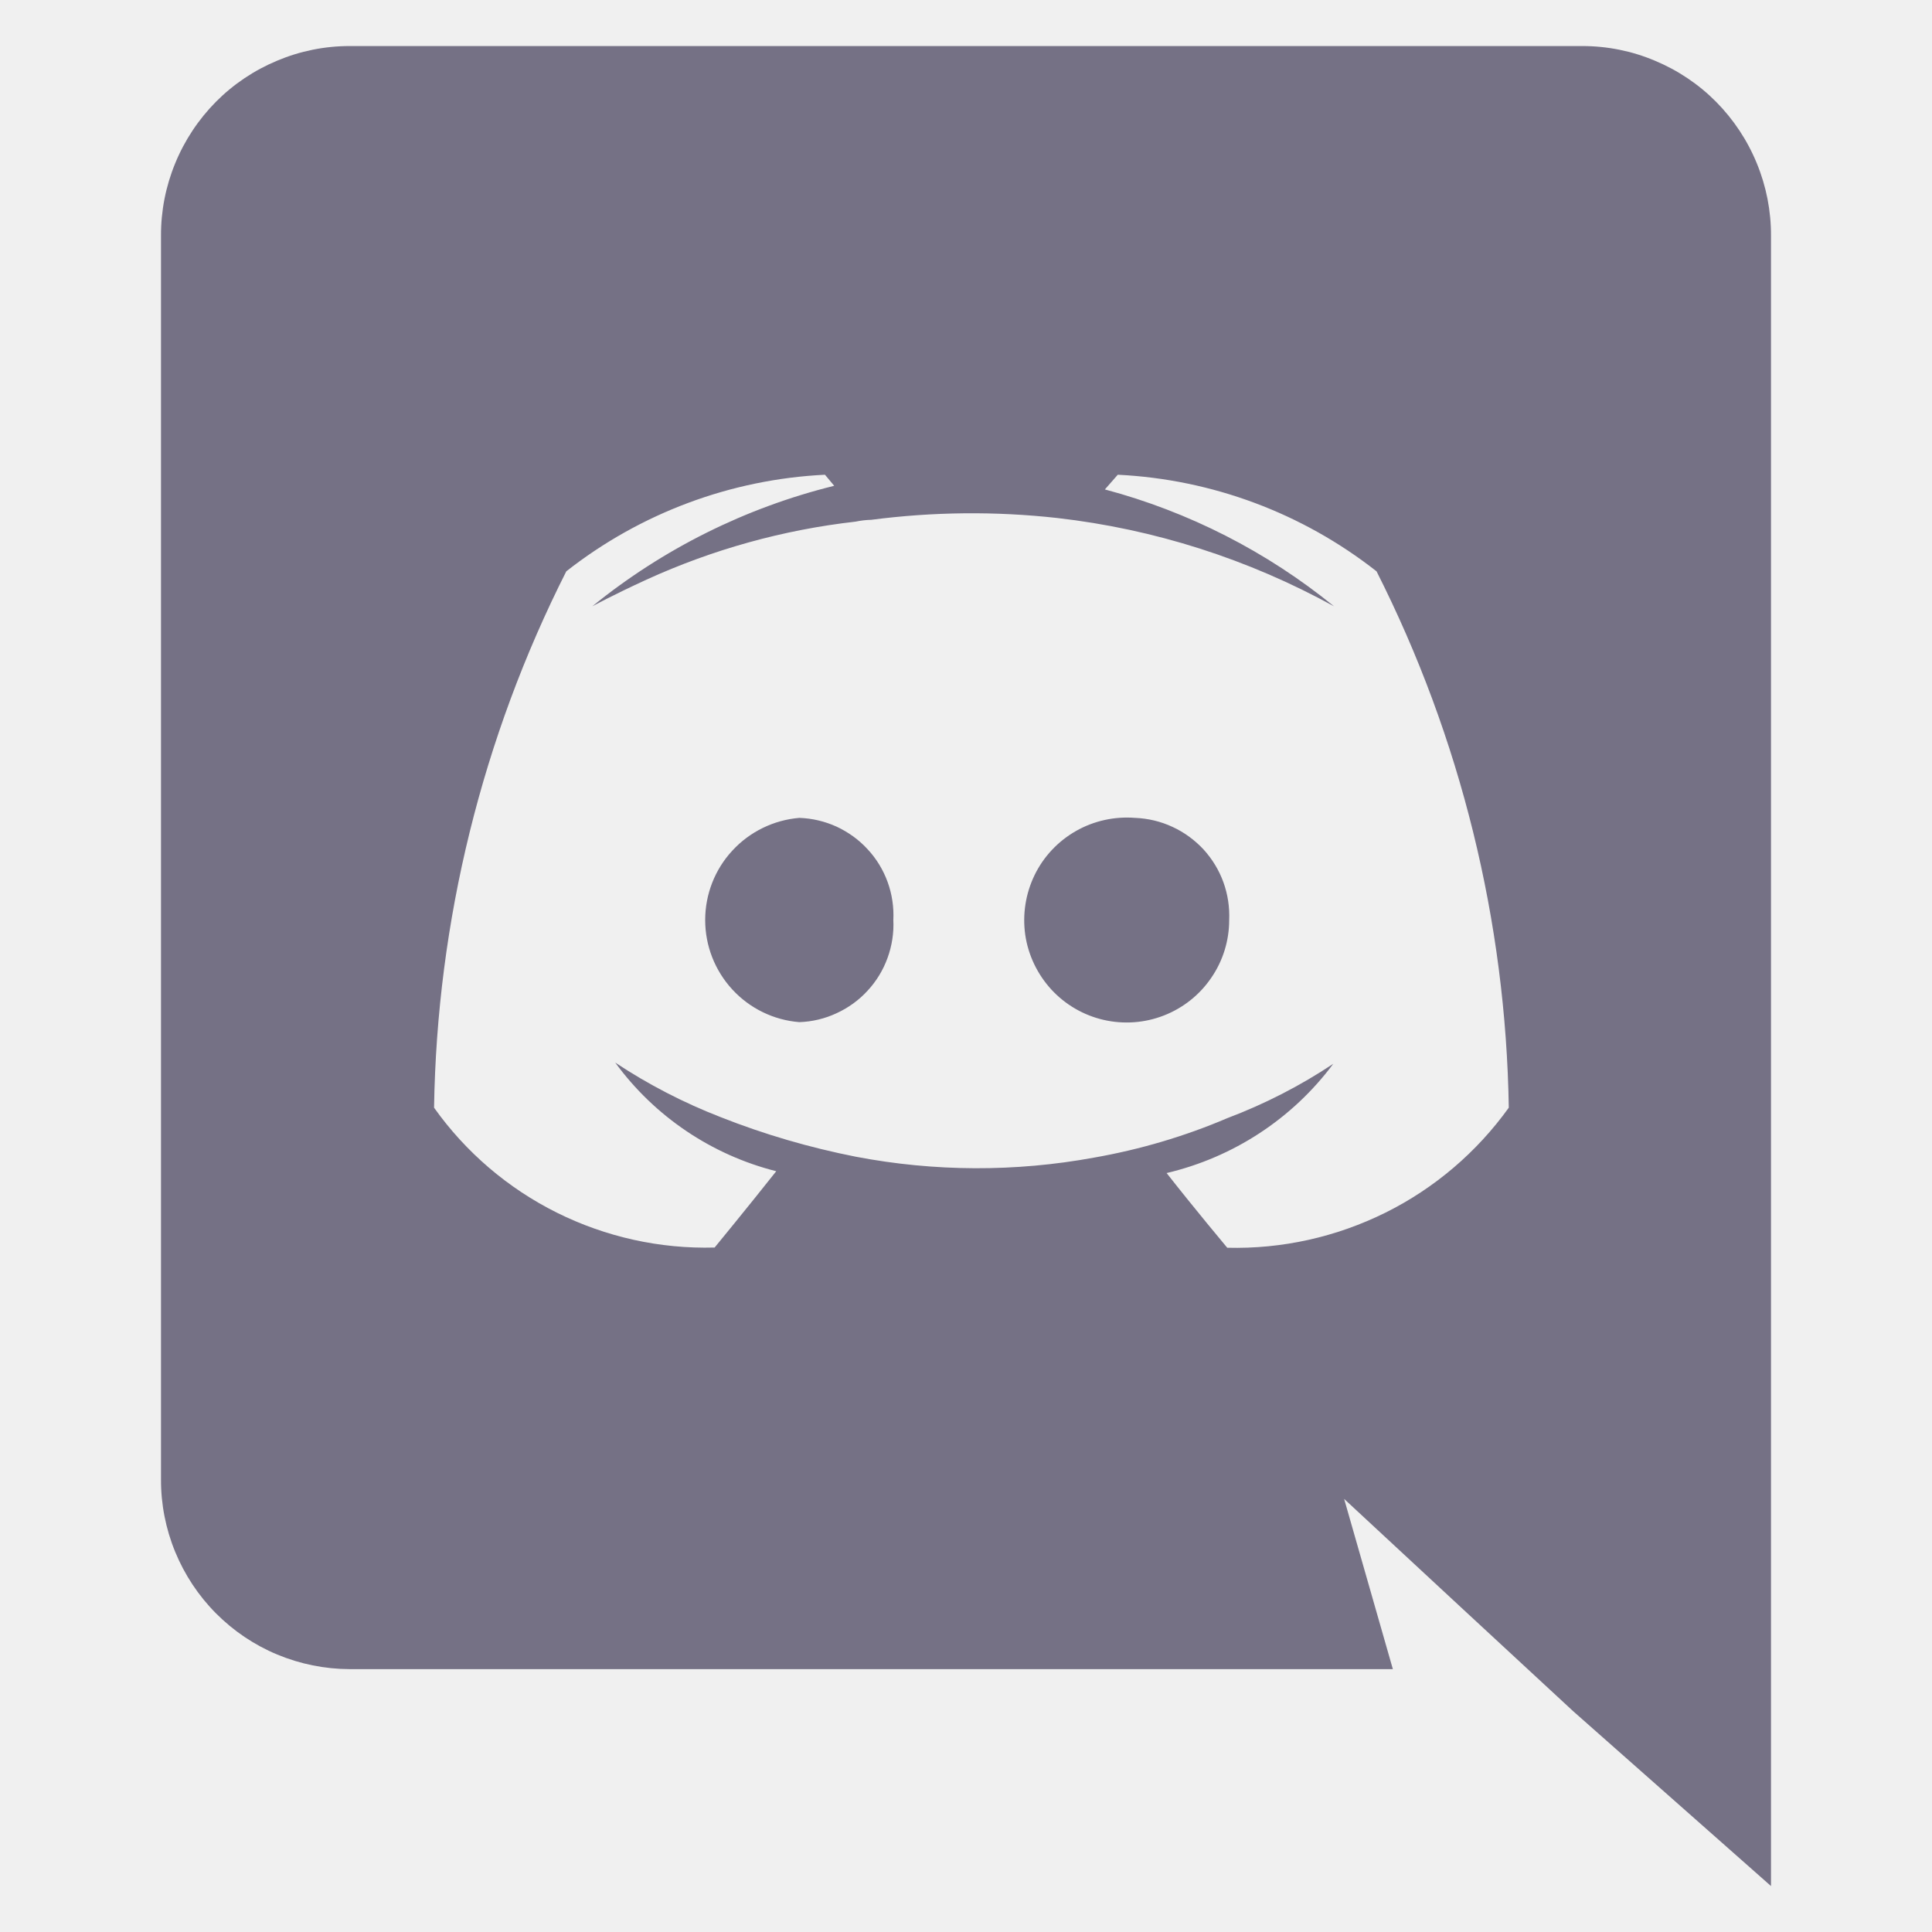
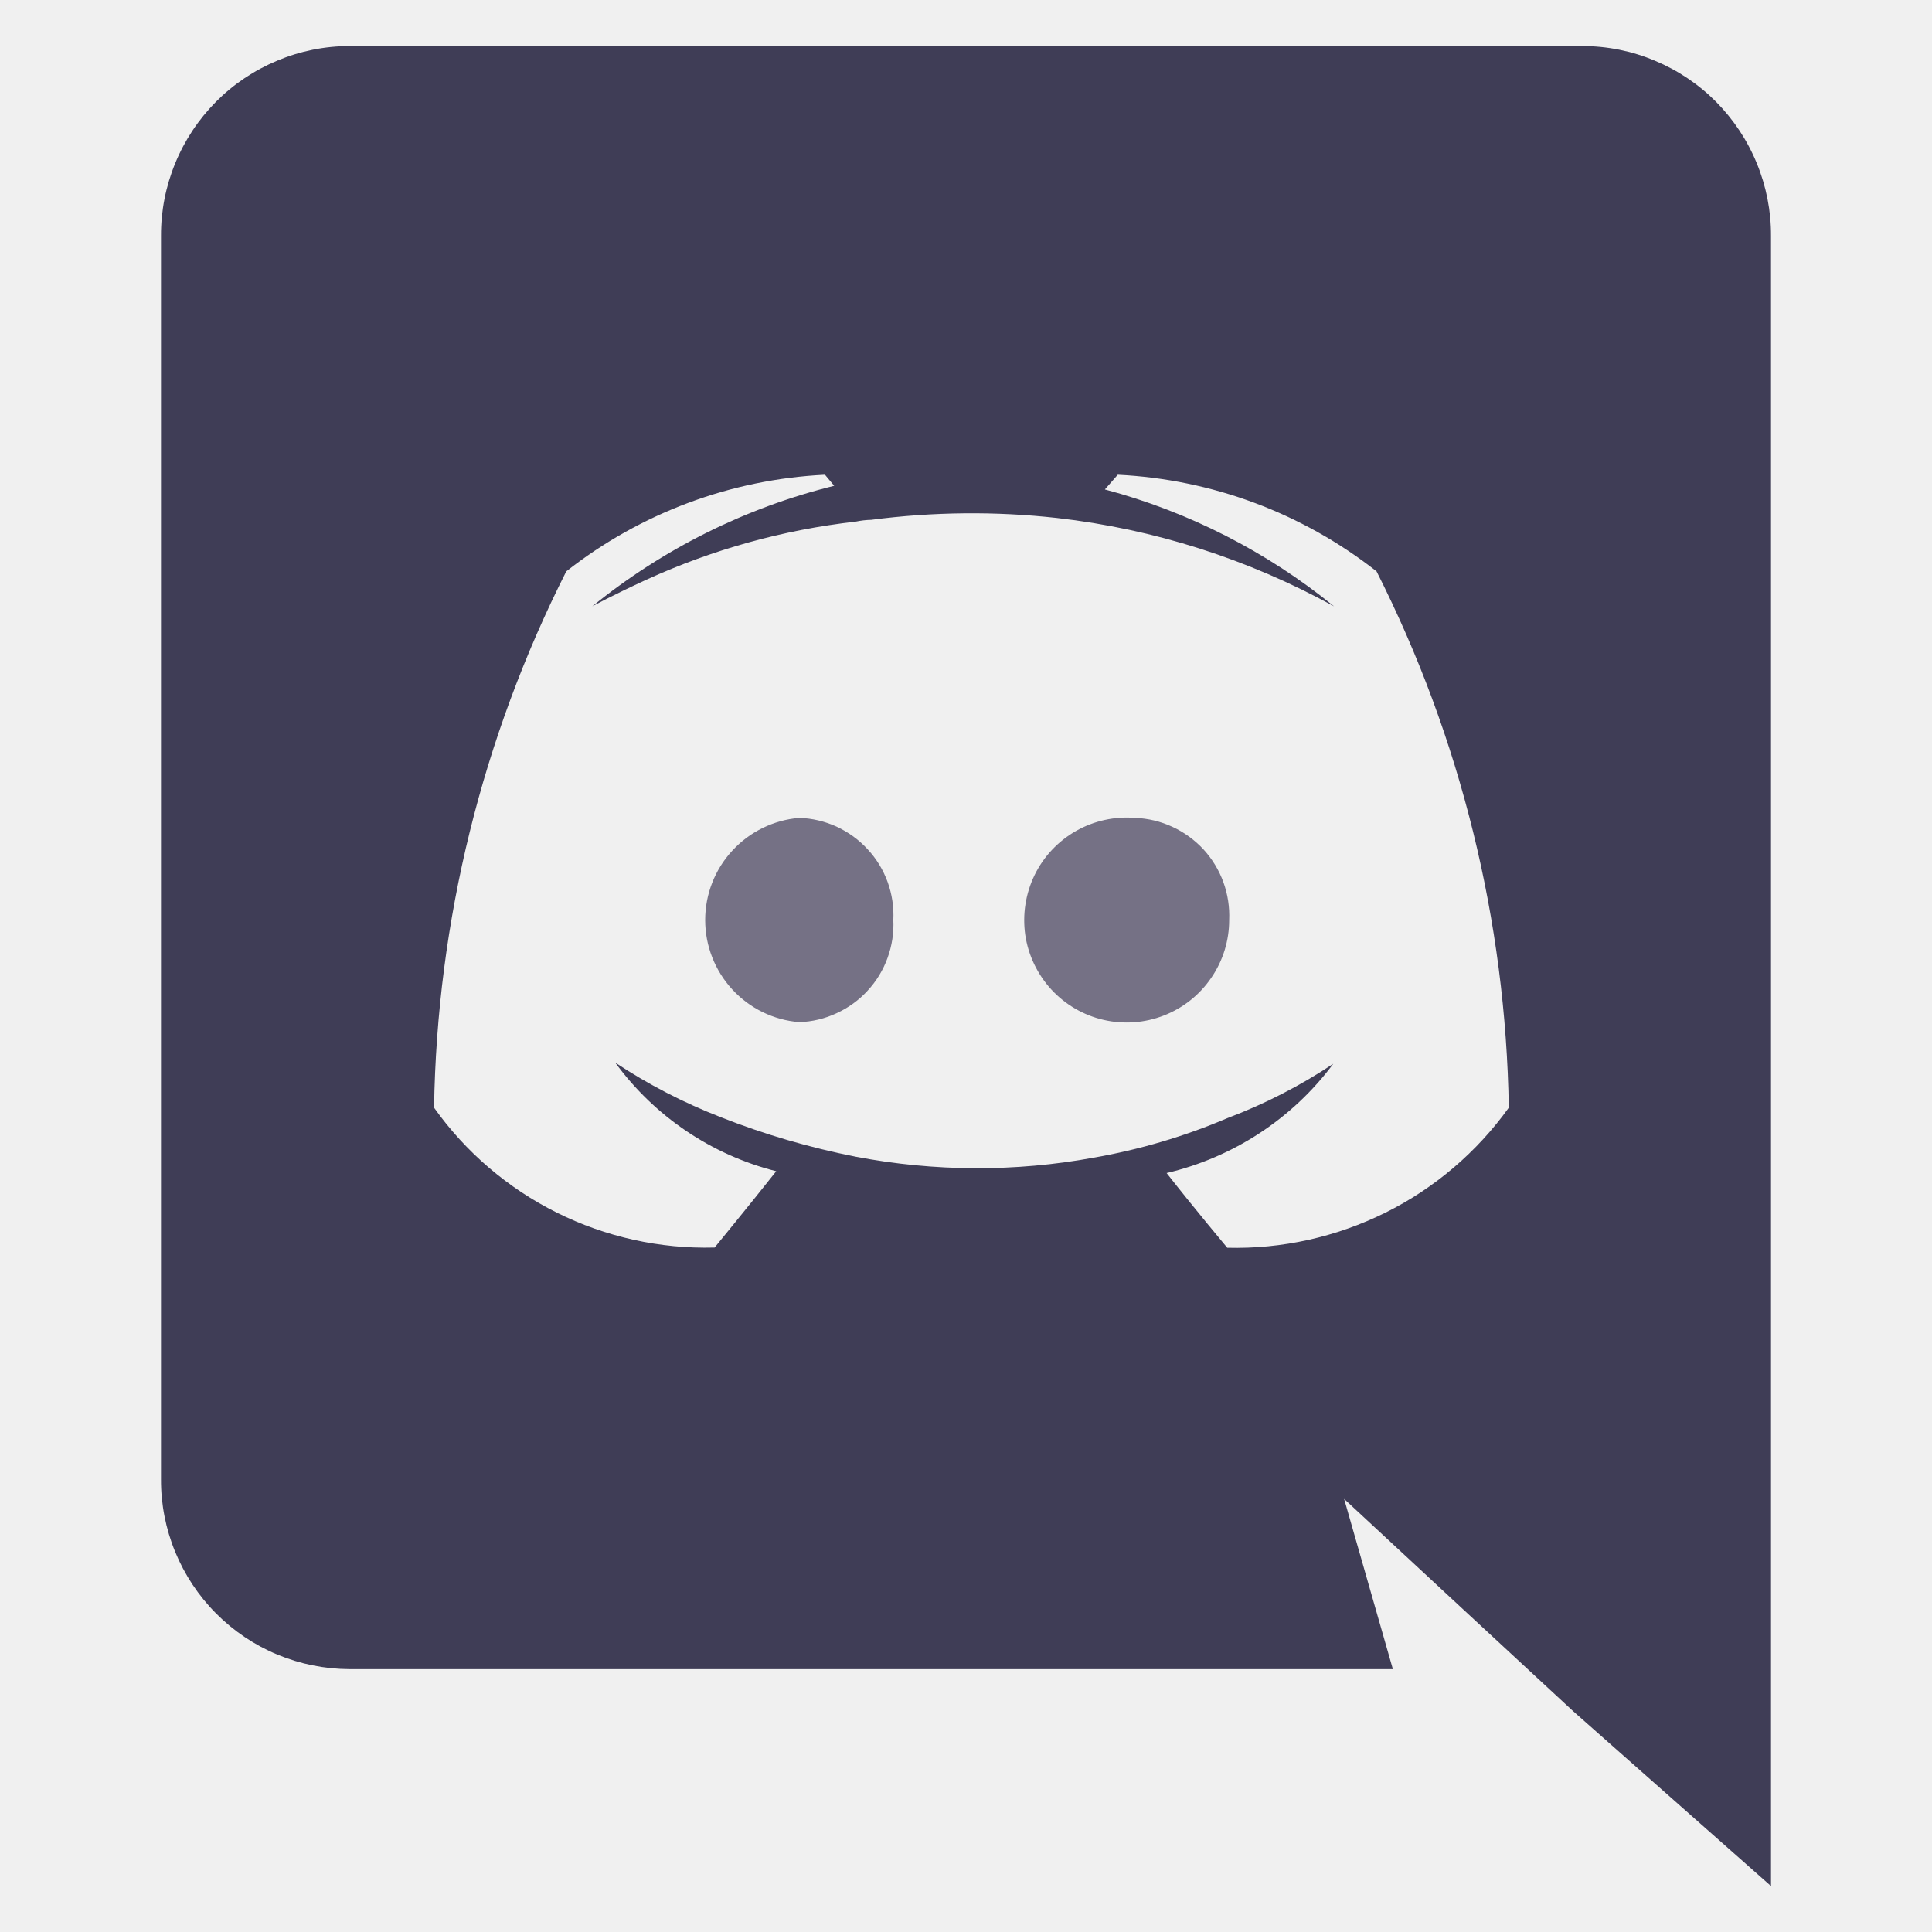
<svg xmlns="http://www.w3.org/2000/svg" width="18" height="18" viewBox="0 0 18 18" fill="none">
  <g clip-path="url(#clip0_702_32803)">
    <path d="M7.447 7.62C7.208 7.64 6.985 7.749 6.823 7.925C6.66 8.101 6.57 8.332 6.57 8.572C6.57 8.811 6.66 9.042 6.823 9.219C6.985 9.395 7.208 9.504 7.447 9.523C7.567 9.519 7.685 9.491 7.794 9.44C7.903 9.39 8.002 9.319 8.083 9.23C8.165 9.142 8.228 9.038 8.269 8.925C8.31 8.812 8.329 8.692 8.323 8.572C8.329 8.452 8.311 8.331 8.27 8.218C8.229 8.105 8.166 8.001 8.084 7.913C8.003 7.824 7.904 7.753 7.795 7.702C7.685 7.652 7.567 7.624 7.447 7.62ZM10.575 7.62C10.384 7.605 10.192 7.647 10.025 7.742C9.858 7.837 9.723 7.98 9.639 8.153C9.555 8.326 9.525 8.52 9.552 8.71C9.58 8.9 9.665 9.077 9.795 9.219C9.925 9.36 10.095 9.459 10.282 9.502C10.469 9.545 10.665 9.531 10.844 9.461C11.023 9.391 11.177 9.269 11.285 9.11C11.394 8.952 11.452 8.764 11.452 8.572C11.457 8.452 11.439 8.332 11.398 8.219C11.357 8.106 11.294 8.003 11.213 7.914C11.131 7.826 11.033 7.754 10.924 7.704C10.815 7.653 10.697 7.625 10.577 7.62H10.575Z" fill="#757185" />
-     <path d="M14.743 0.429H3.257C3.026 0.429 2.797 0.475 2.583 0.565C2.369 0.654 2.175 0.784 2.012 0.948C1.849 1.113 1.72 1.307 1.632 1.522C1.544 1.736 1.499 1.965 1.5 2.197V13.783C1.499 14.014 1.544 14.244 1.632 14.458C1.72 14.672 1.849 14.867 2.012 15.031C2.175 15.195 2.369 15.326 2.583 15.415C2.797 15.504 3.026 15.55 3.257 15.551H12.977L12.523 13.965L13.62 14.983L14.657 15.943L16.5 17.572V2.197C16.501 1.965 16.456 1.736 16.368 1.522C16.28 1.307 16.151 1.113 15.988 0.948C15.825 0.784 15.631 0.654 15.417 0.565C15.204 0.475 14.974 0.429 14.743 0.429V0.429ZM11.434 11.625C11.434 11.625 11.126 11.257 10.869 10.929C11.49 10.783 12.041 10.423 12.422 9.911C12.114 10.116 11.783 10.286 11.436 10.417C11.038 10.587 10.621 10.71 10.194 10.785C9.459 10.92 8.707 10.917 7.974 10.777C7.543 10.692 7.121 10.569 6.714 10.408C6.369 10.274 6.04 10.104 5.732 9.9C6.099 10.402 6.63 10.76 7.232 10.912C6.975 11.237 6.658 11.623 6.658 11.623C6.149 11.637 5.644 11.525 5.188 11.298C4.732 11.071 4.339 10.735 4.044 10.32C4.071 8.583 4.492 6.874 5.276 5.323C5.967 4.78 6.809 4.466 7.686 4.423L7.772 4.526C6.947 4.73 6.178 5.113 5.518 5.649C5.518 5.649 5.706 5.546 6.024 5.4C6.64 5.119 7.298 4.936 7.971 4.86C8.019 4.85 8.068 4.844 8.117 4.843C8.692 4.768 9.273 4.762 9.849 4.826C10.754 4.929 11.63 5.209 12.429 5.649C11.802 5.139 11.075 4.768 10.294 4.56L10.414 4.423C11.292 4.466 12.134 4.78 12.825 5.323C13.609 6.874 14.03 8.583 14.057 10.32C13.759 10.735 13.365 11.071 12.908 11.298C12.45 11.525 11.945 11.638 11.434 11.625Z" fill="#757185" />
+     <path d="M14.743 0.429H3.257C3.026 0.429 2.797 0.475 2.583 0.565C2.369 0.654 2.175 0.784 2.012 0.948C1.849 1.113 1.72 1.307 1.632 1.522C1.544 1.736 1.499 1.965 1.5 2.197V13.783C1.499 14.014 1.544 14.244 1.632 14.458C1.72 14.672 1.849 14.867 2.012 15.031C2.175 15.195 2.369 15.326 2.583 15.415C2.797 15.504 3.026 15.55 3.257 15.551H12.977L12.523 13.965L13.62 14.983L14.657 15.943L16.5 17.572V2.197C16.501 1.965 16.456 1.736 16.368 1.522C16.28 1.307 16.151 1.113 15.988 0.948C15.825 0.784 15.631 0.654 15.417 0.565C15.204 0.475 14.974 0.429 14.743 0.429V0.429ZM11.434 11.625C11.434 11.625 11.126 11.257 10.869 10.929C11.49 10.783 12.041 10.423 12.422 9.911C12.114 10.116 11.783 10.286 11.436 10.417C11.038 10.587 10.621 10.71 10.194 10.785C9.459 10.92 8.707 10.917 7.974 10.777C7.543 10.692 7.121 10.569 6.714 10.408C6.369 10.274 6.04 10.104 5.732 9.9C6.099 10.402 6.63 10.76 7.232 10.912C6.975 11.237 6.658 11.623 6.658 11.623C6.149 11.637 5.644 11.525 5.188 11.298C4.732 11.071 4.339 10.735 4.044 10.32C4.071 8.583 4.492 6.874 5.276 5.323C5.967 4.78 6.809 4.466 7.686 4.423L7.772 4.526C6.947 4.73 6.178 5.113 5.518 5.649C5.518 5.649 5.706 5.546 6.024 5.4C6.64 5.119 7.298 4.936 7.971 4.86C8.019 4.85 8.068 4.844 8.117 4.843C8.692 4.768 9.273 4.762 9.849 4.826C10.754 4.929 11.63 5.209 12.429 5.649C11.802 5.139 11.075 4.768 10.294 4.56L10.414 4.423C11.292 4.466 12.134 4.78 12.825 5.323C13.609 6.874 14.03 8.583 14.057 10.32C13.759 10.735 13.365 11.071 12.908 11.298C12.45 11.525 11.945 11.638 11.434 11.625Z" fill="#3f3d56" />
  </g>
  <defs>
    <clipPath id="clip0_702_32803">
      <rect width="17.143" height="17.143" fill="white" transform="translate(0.427734 0.428711)" />
    </clipPath>
  </defs>
</svg>
